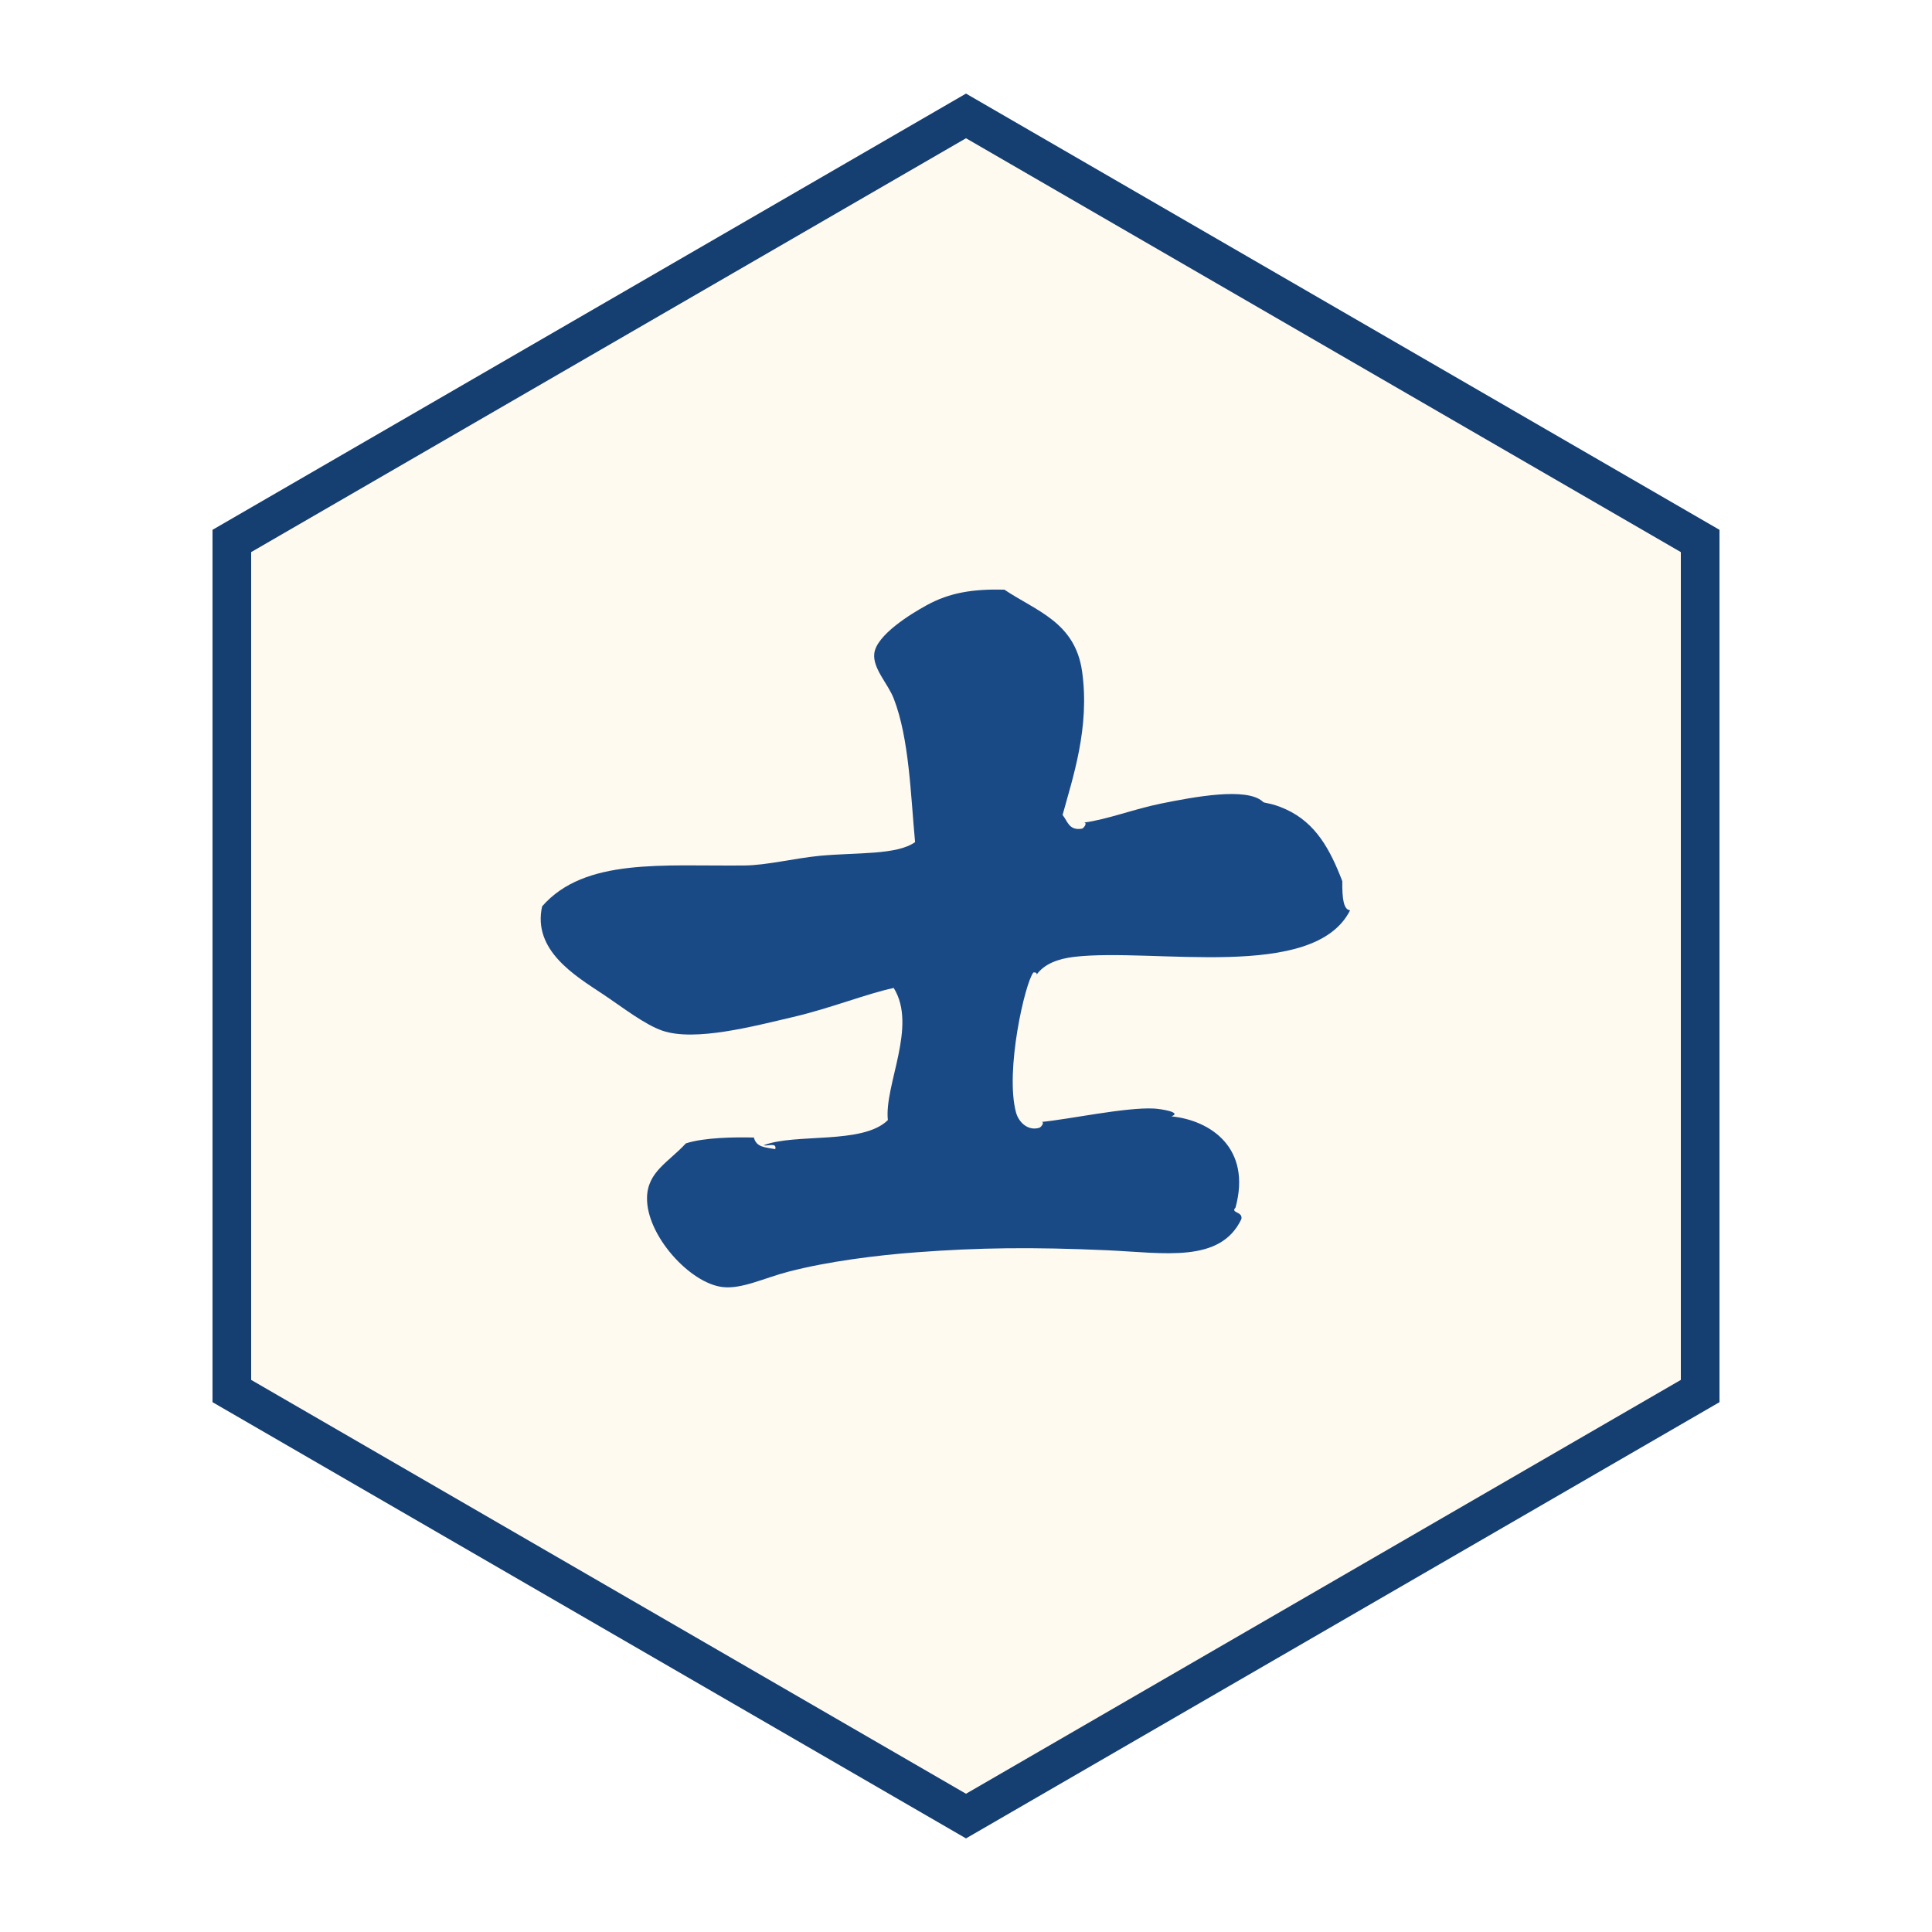
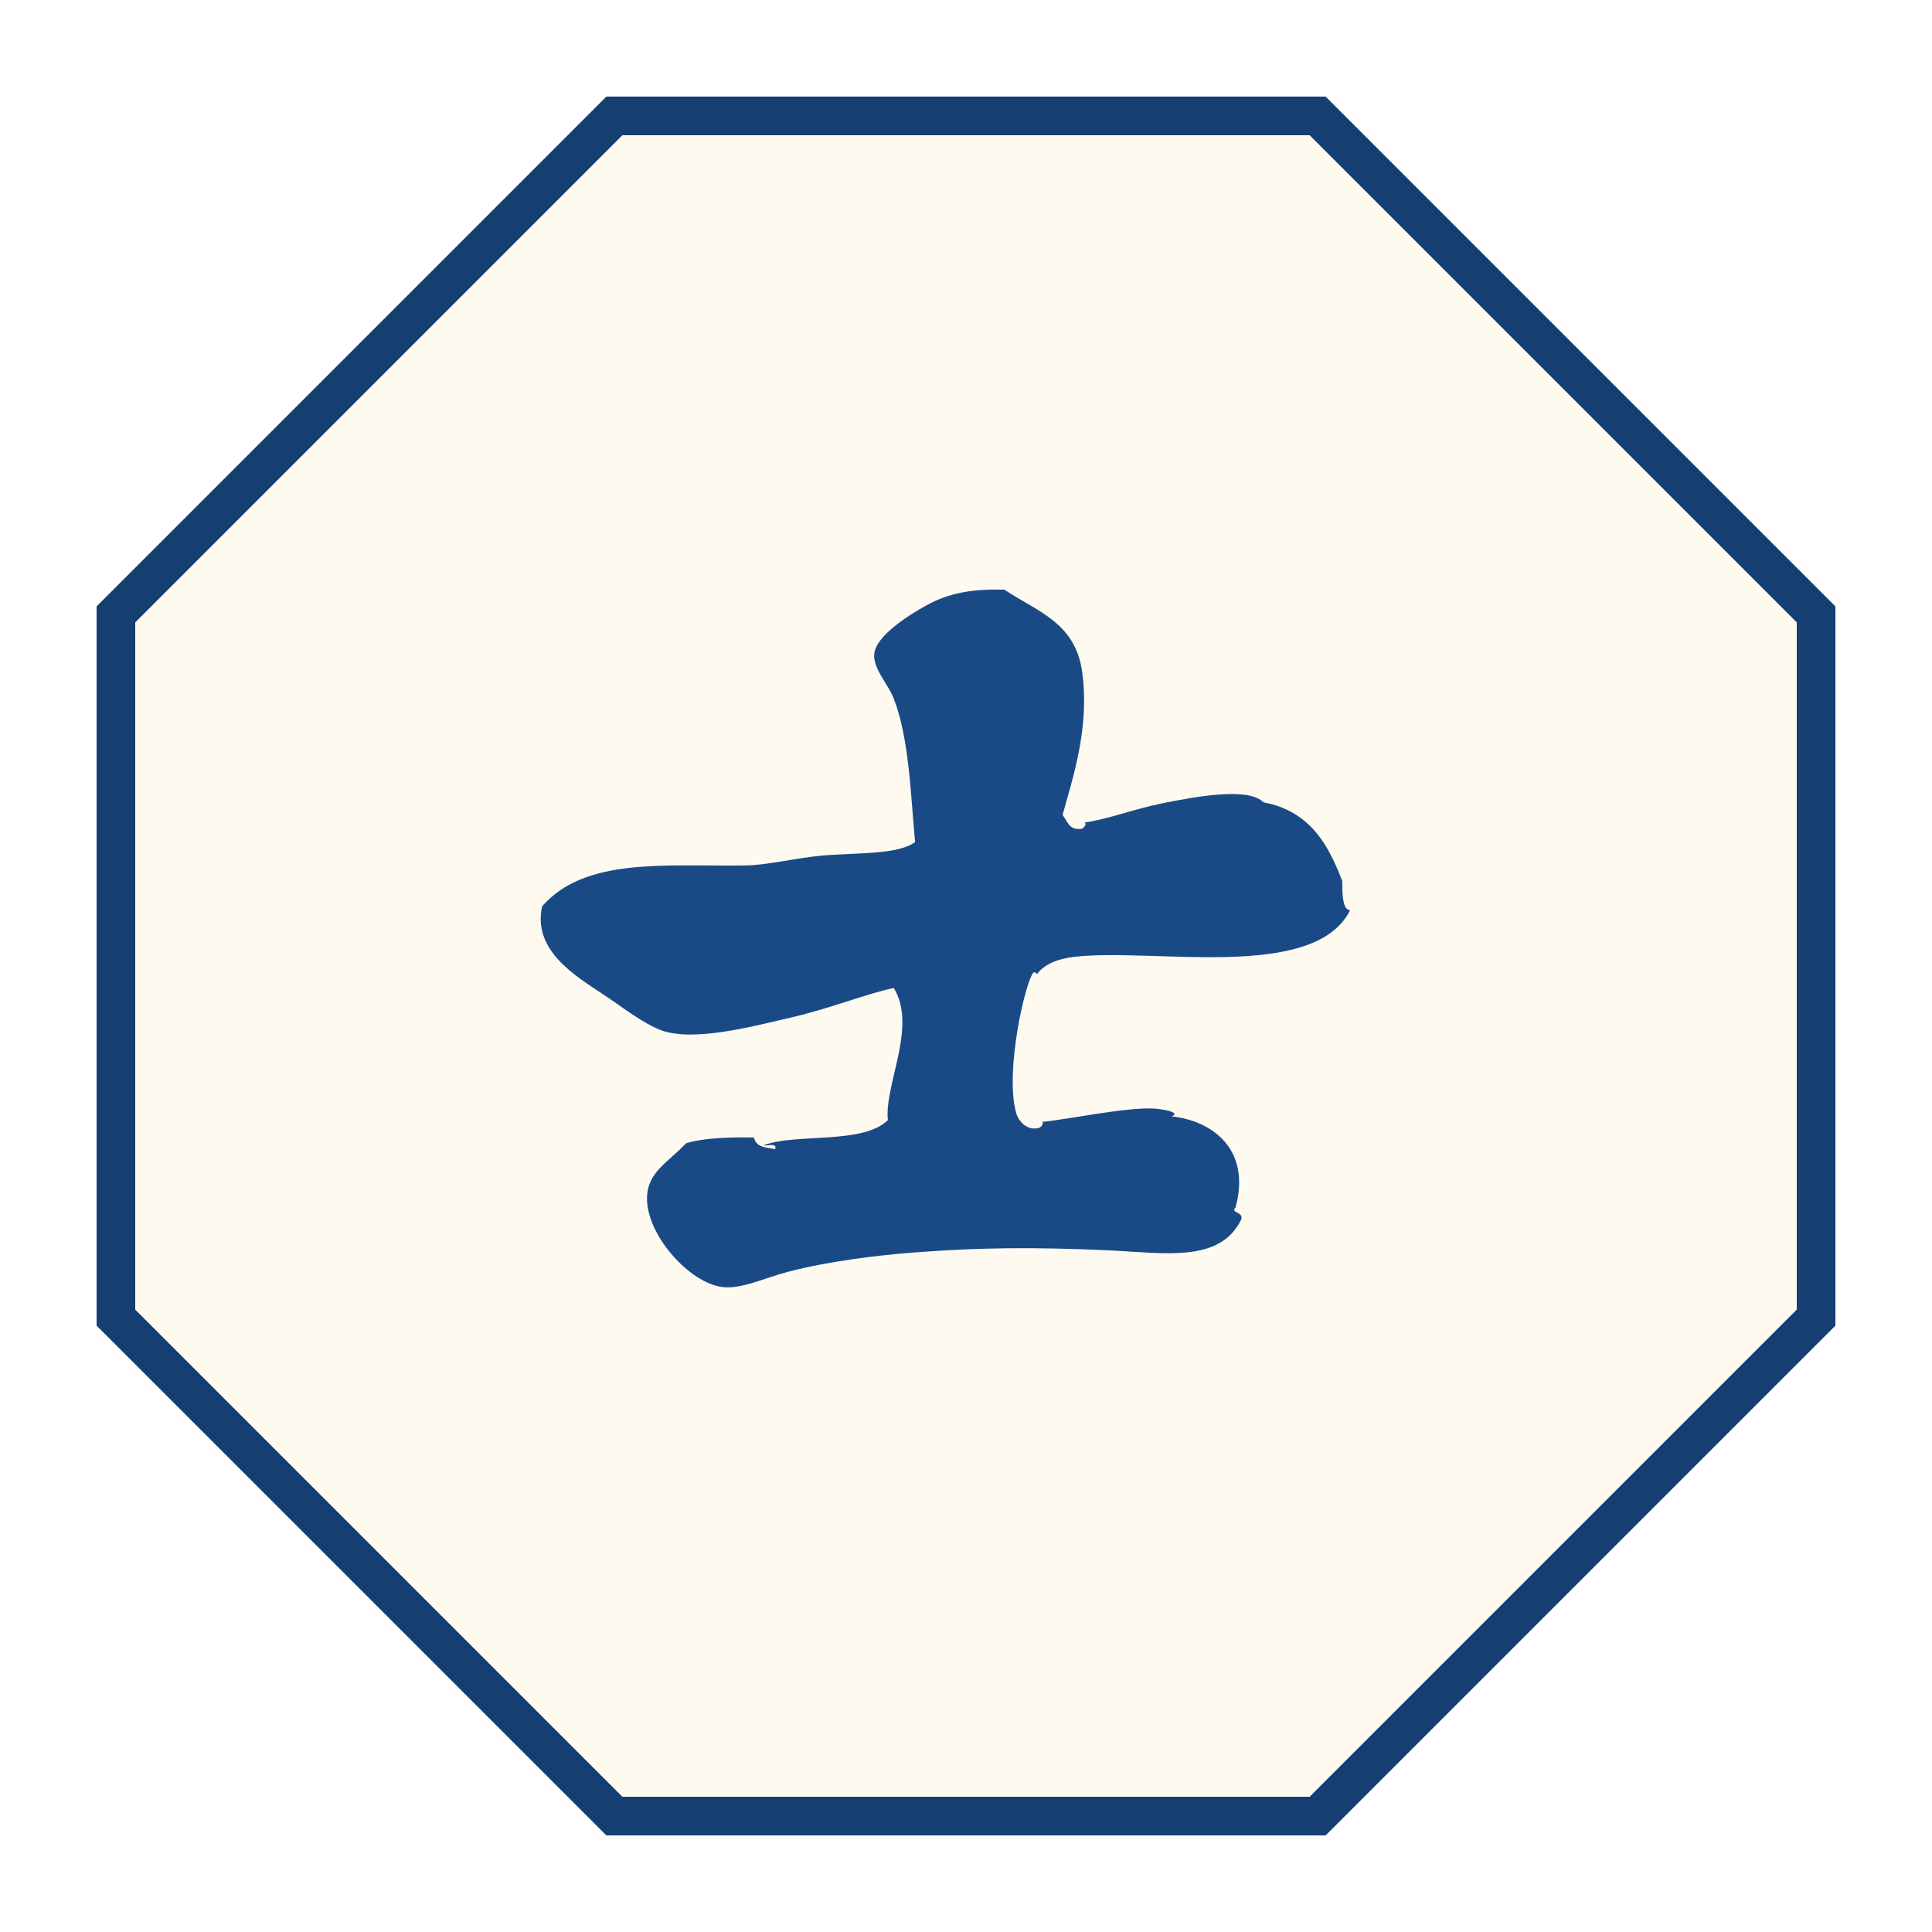
<svg xmlns="http://www.w3.org/2000/svg" viewBox="0 0 100 100" width="256" height="256">
-   <polygon points="50,6 88,28 88,72 50,94 12,72 12,28" fill="#fffaf0" stroke="#153e71" stroke-width="2" />
+   <polygon points="31.8,6 68.2,6 94,31.8 94,68.2 68.2,94 31.8,94 6,68.2 6,31.8" fill="#fffaf0" stroke="#153e71" stroke-width="2" />
  <g transform="translate(50 50) translate(0 2.400) scale(1.52) translate(-252.990 -684.819)">
    <path d="M255.572,688.549c0.912-0.086,2.863-0.506,3.819-0.455c0.214,0.01,0.975,0.125,0.595,0.266     c1.337,0.135,2.734,1.084,2.182,3.105c-0.184,0.195,0.262,0.129,0.198,0.396c-0.719,1.51-2.638,1.146-4.563,1.059     c-2.564-0.113-4.375-0.09-6.483,0.068c-1.366,0.1-3.043,0.314-4.364,0.658c-0.827,0.213-1.599,0.604-2.25,0.527     c-1.119-0.125-2.601-1.766-2.578-3.041c0.014-0.885,0.731-1.209,1.323-1.852c0.627-0.203,1.672-0.215,2.315-0.199     c0.092,0.338,0.367,0.326,0.728,0.396c0.063-0.239-0.26-0.093-0.396-0.132c1.075-0.42,3.38-0.016,4.231-0.857     c-0.128-1.197,1.014-3.193,0.199-4.5c-0.94,0.201-2.142,0.689-3.438,0.992c-1.309,0.305-3.314,0.842-4.433,0.465     c-0.625-0.215-1.38-0.814-2.05-1.258c-0.927-0.615-2.384-1.484-2.051-2.979c1.454-1.66,4.119-1.362,6.879-1.391     c0.776-0.006,1.683-0.242,2.58-0.33c1.253-0.117,2.614-0.02,3.241-0.465c-0.149-1.572-0.195-3.527-0.729-4.895     c-0.194-0.5-0.713-1.014-0.661-1.52c0.061-0.629,1.238-1.354,1.784-1.652c0.778-0.428,1.573-0.557,2.646-0.531     c1.092,0.732,2.405,1.107,2.646,2.777c0.274,1.916-0.322,3.643-0.663,4.896c0.171,0.209,0.213,0.541,0.663,0.466     c0.062-0.021,0.194-0.203,0.067-0.207c0.812-0.109,1.688-0.459,2.644-0.652c1.092-0.219,2.883-0.561,3.439-0.065     c0.045,0.073,0.246,0.017,0.795,0.267c1.014,0.463,1.505,1.369,1.917,2.445c-0.007,0.607,0.047,0.977,0.266,0.991     c-1.227,2.44-6.676,1.272-9.393,1.586c-0.548,0.065-1.019,0.237-1.286,0.61c0.022-0.051-0.009-0.084-0.104-0.08     c-0.285,0.343-0.973,3.345-0.596,4.761c0.09,0.345,0.413,0.647,0.794,0.53C255.547,688.732,255.67,688.566,255.572,688.549z" fill="#1a4a86" />
  </g>
</svg>
